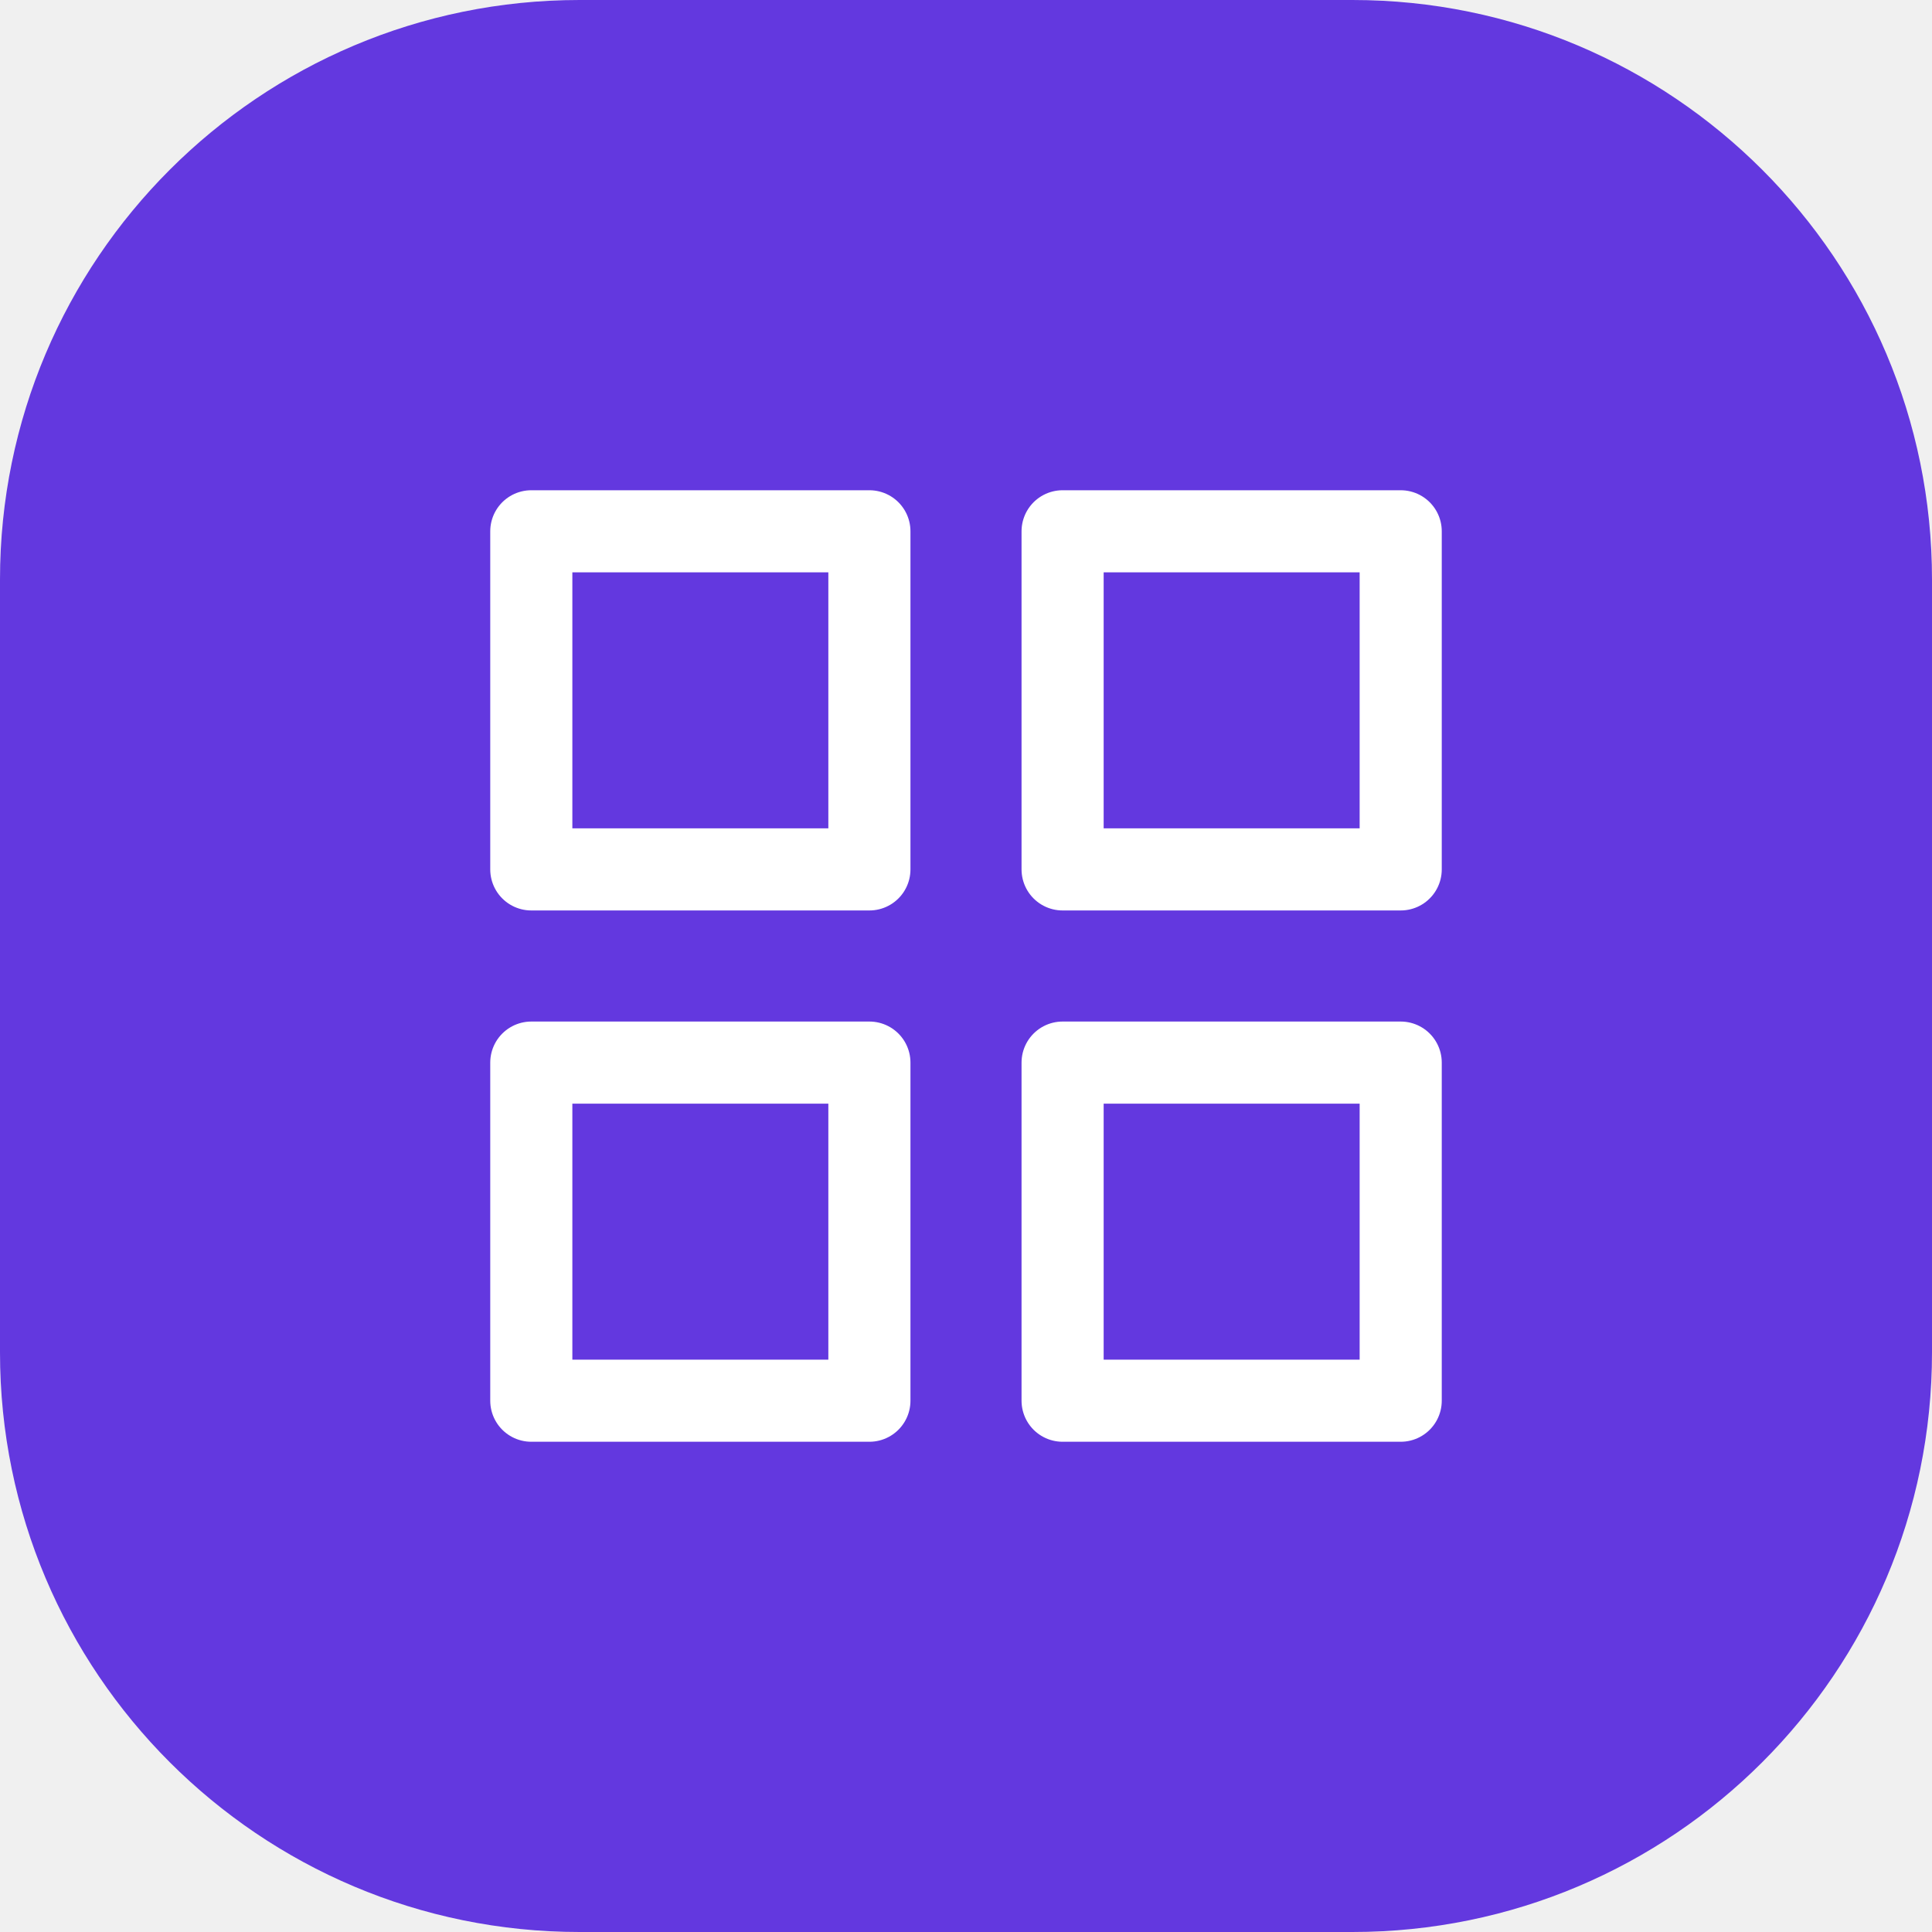
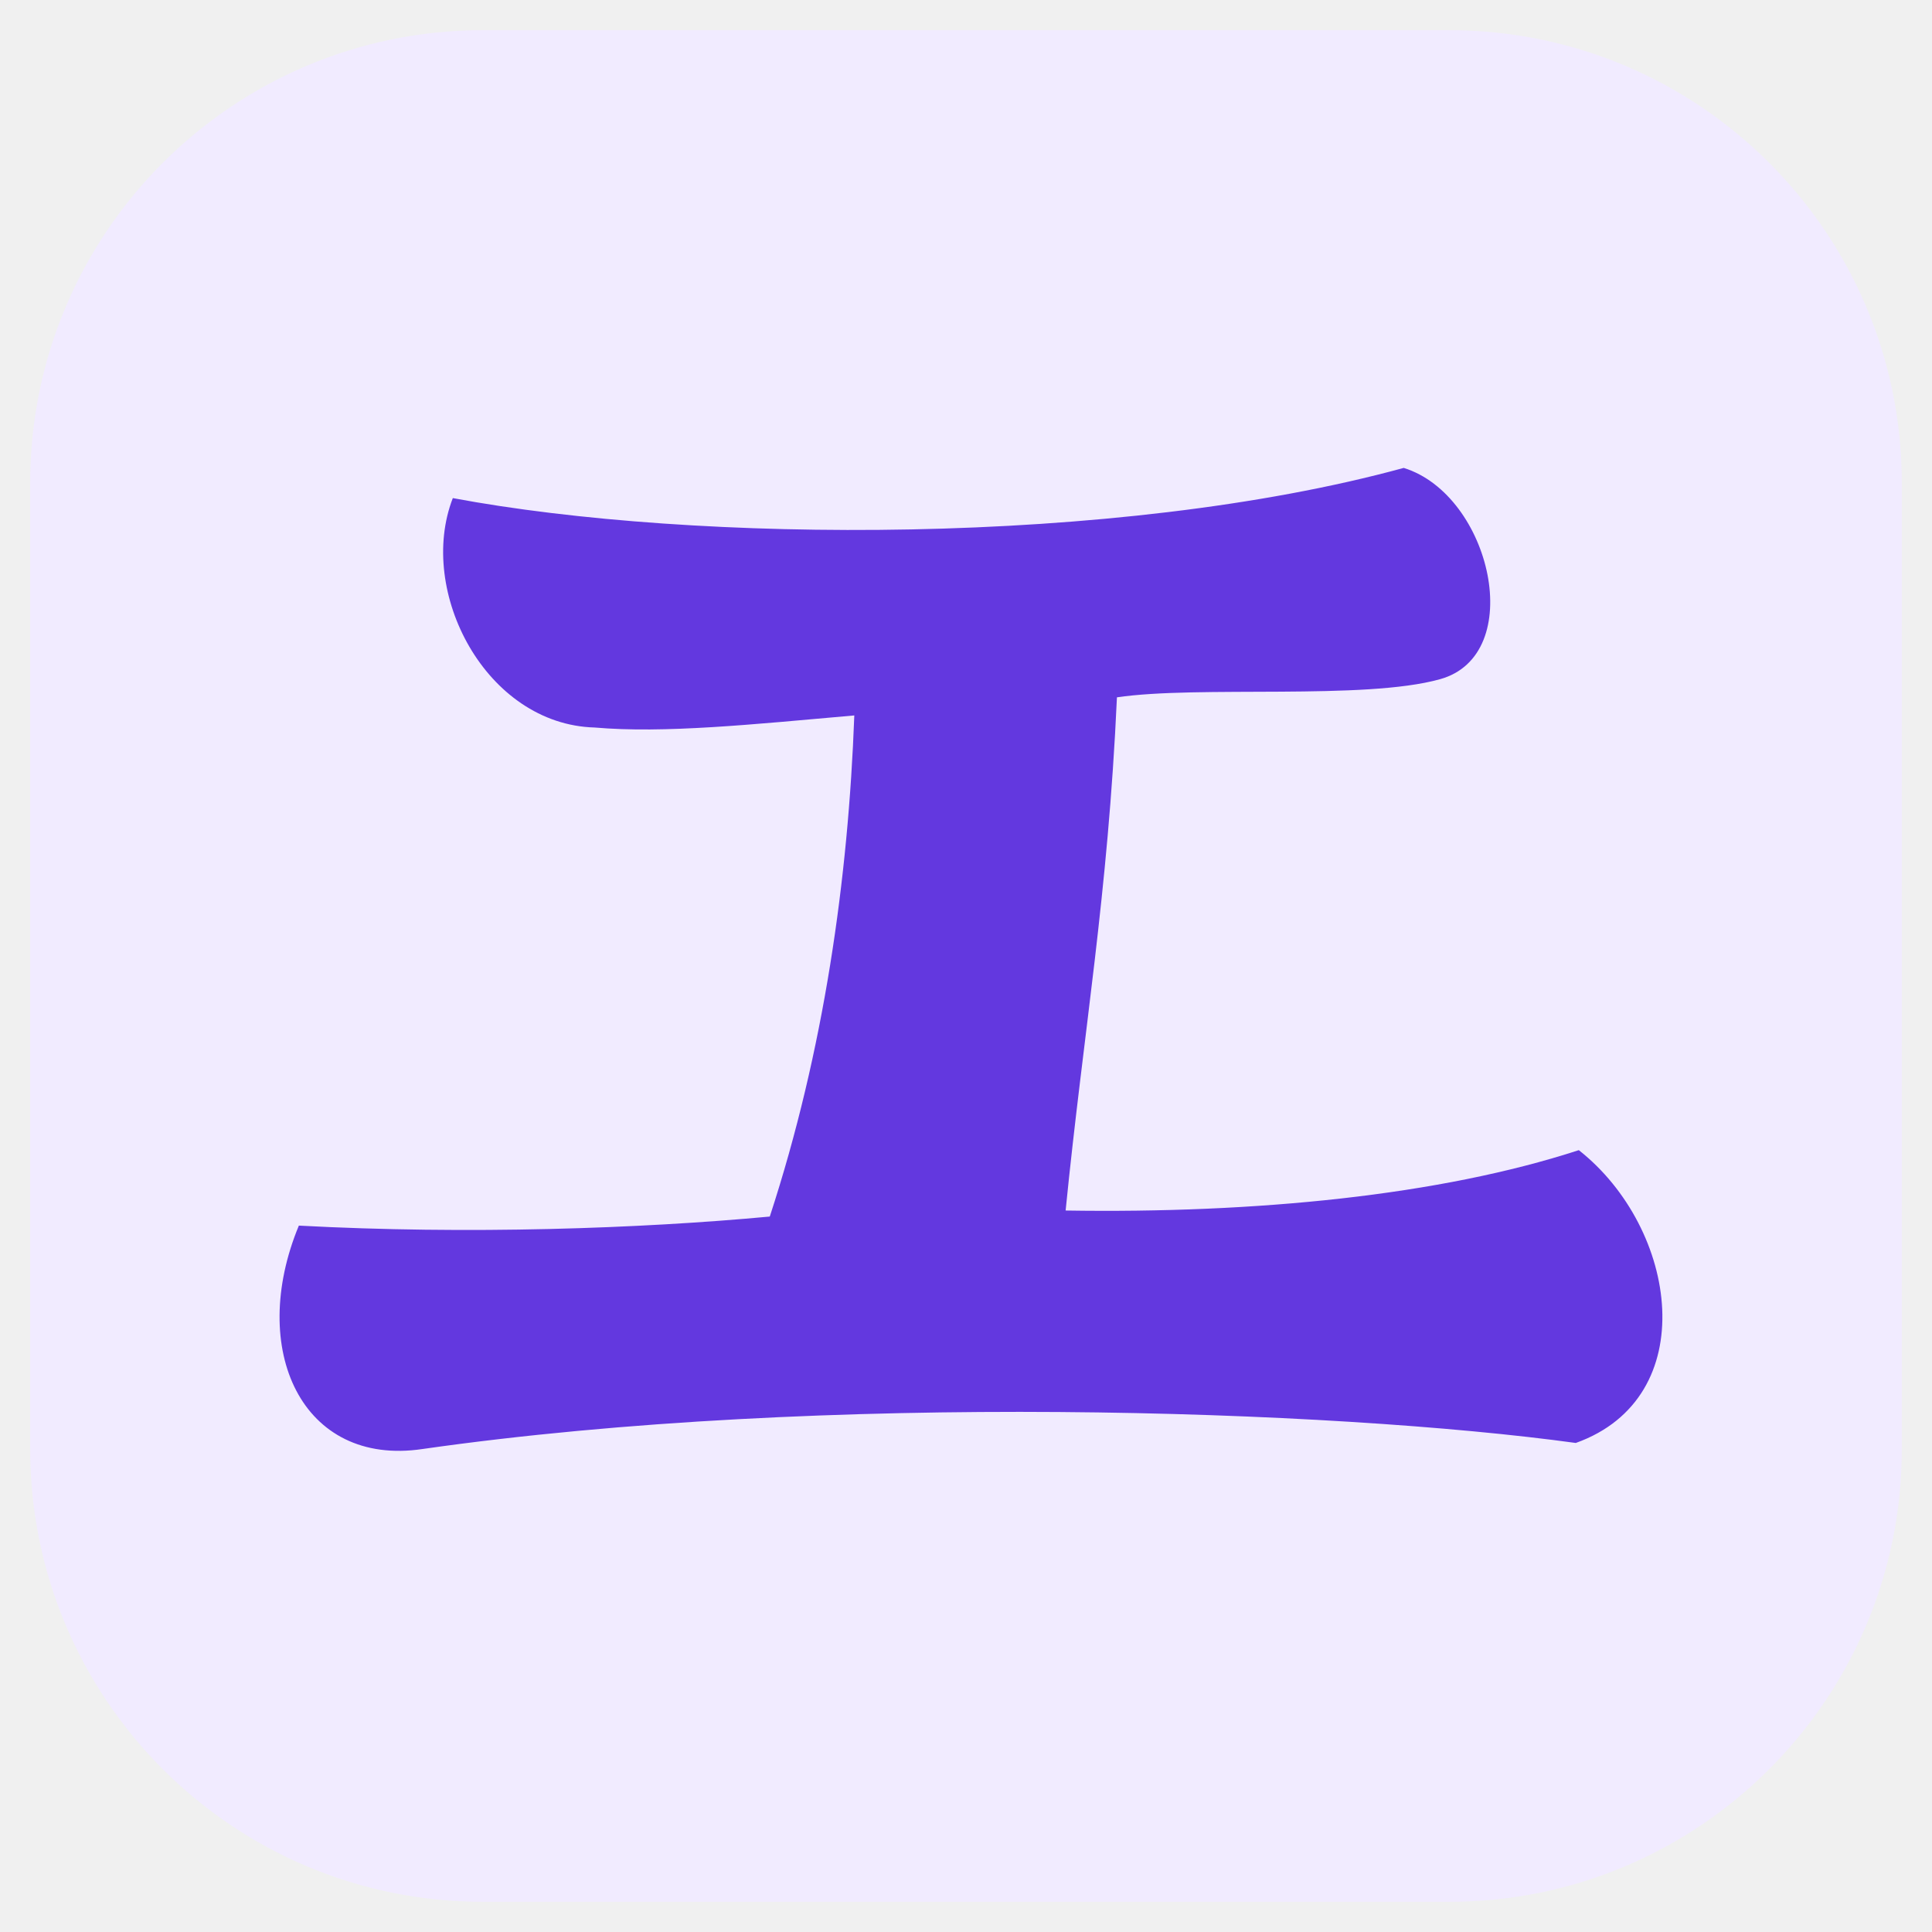
- <svg xmlns="http://www.w3.org/2000/svg" viewBox="0 0 40 40">
-   <rect width="40" height="40" rx="12" fill="#6338df" />
-   <path d="M11 11h7v7h-7zm0 11h7v7h-7zm11 0h7v7h-7zm0-11h7v7h-7z" fill="none" stroke="#fff" stroke-width="1.7" stroke-linejoin="round" />
+ <svg xmlns="http://www.w3.org/2000/svg" width="64" height="64" viewBox="0 0 64 64">
+   <rect x="1" y="1" width="62" height="62" rx="15" fill="#f1ebff" />
+   <path fill="#6338df" d="M15 16.5     C23 18 37 18.1 46.5 15.5     C49.4 16.4 50.6 21.7 47.7 22.5     C45.2 23.2 39.7 22.7 37 23.1     C36.7 29.7 35.9 34.1 35.3 40.1     C41.6 40.2 47.7 39.6 52.3 38.1     C55.6 40.7 56.4 46.3 52.2 47.8     C44.2 46.7 27.3 46.1 14 48     C10 48.6 8.2 44.7 9.9 40.6     C15.5 40.9 21.2 40.7 25.5 40.3     C27.3 34.8 28.1 29.1 28.3 23.7     C24.9 24 22 24.3 19.7 24.1     C16.1 24 13.8 19.6 15 16.5Z" />
</svg>
